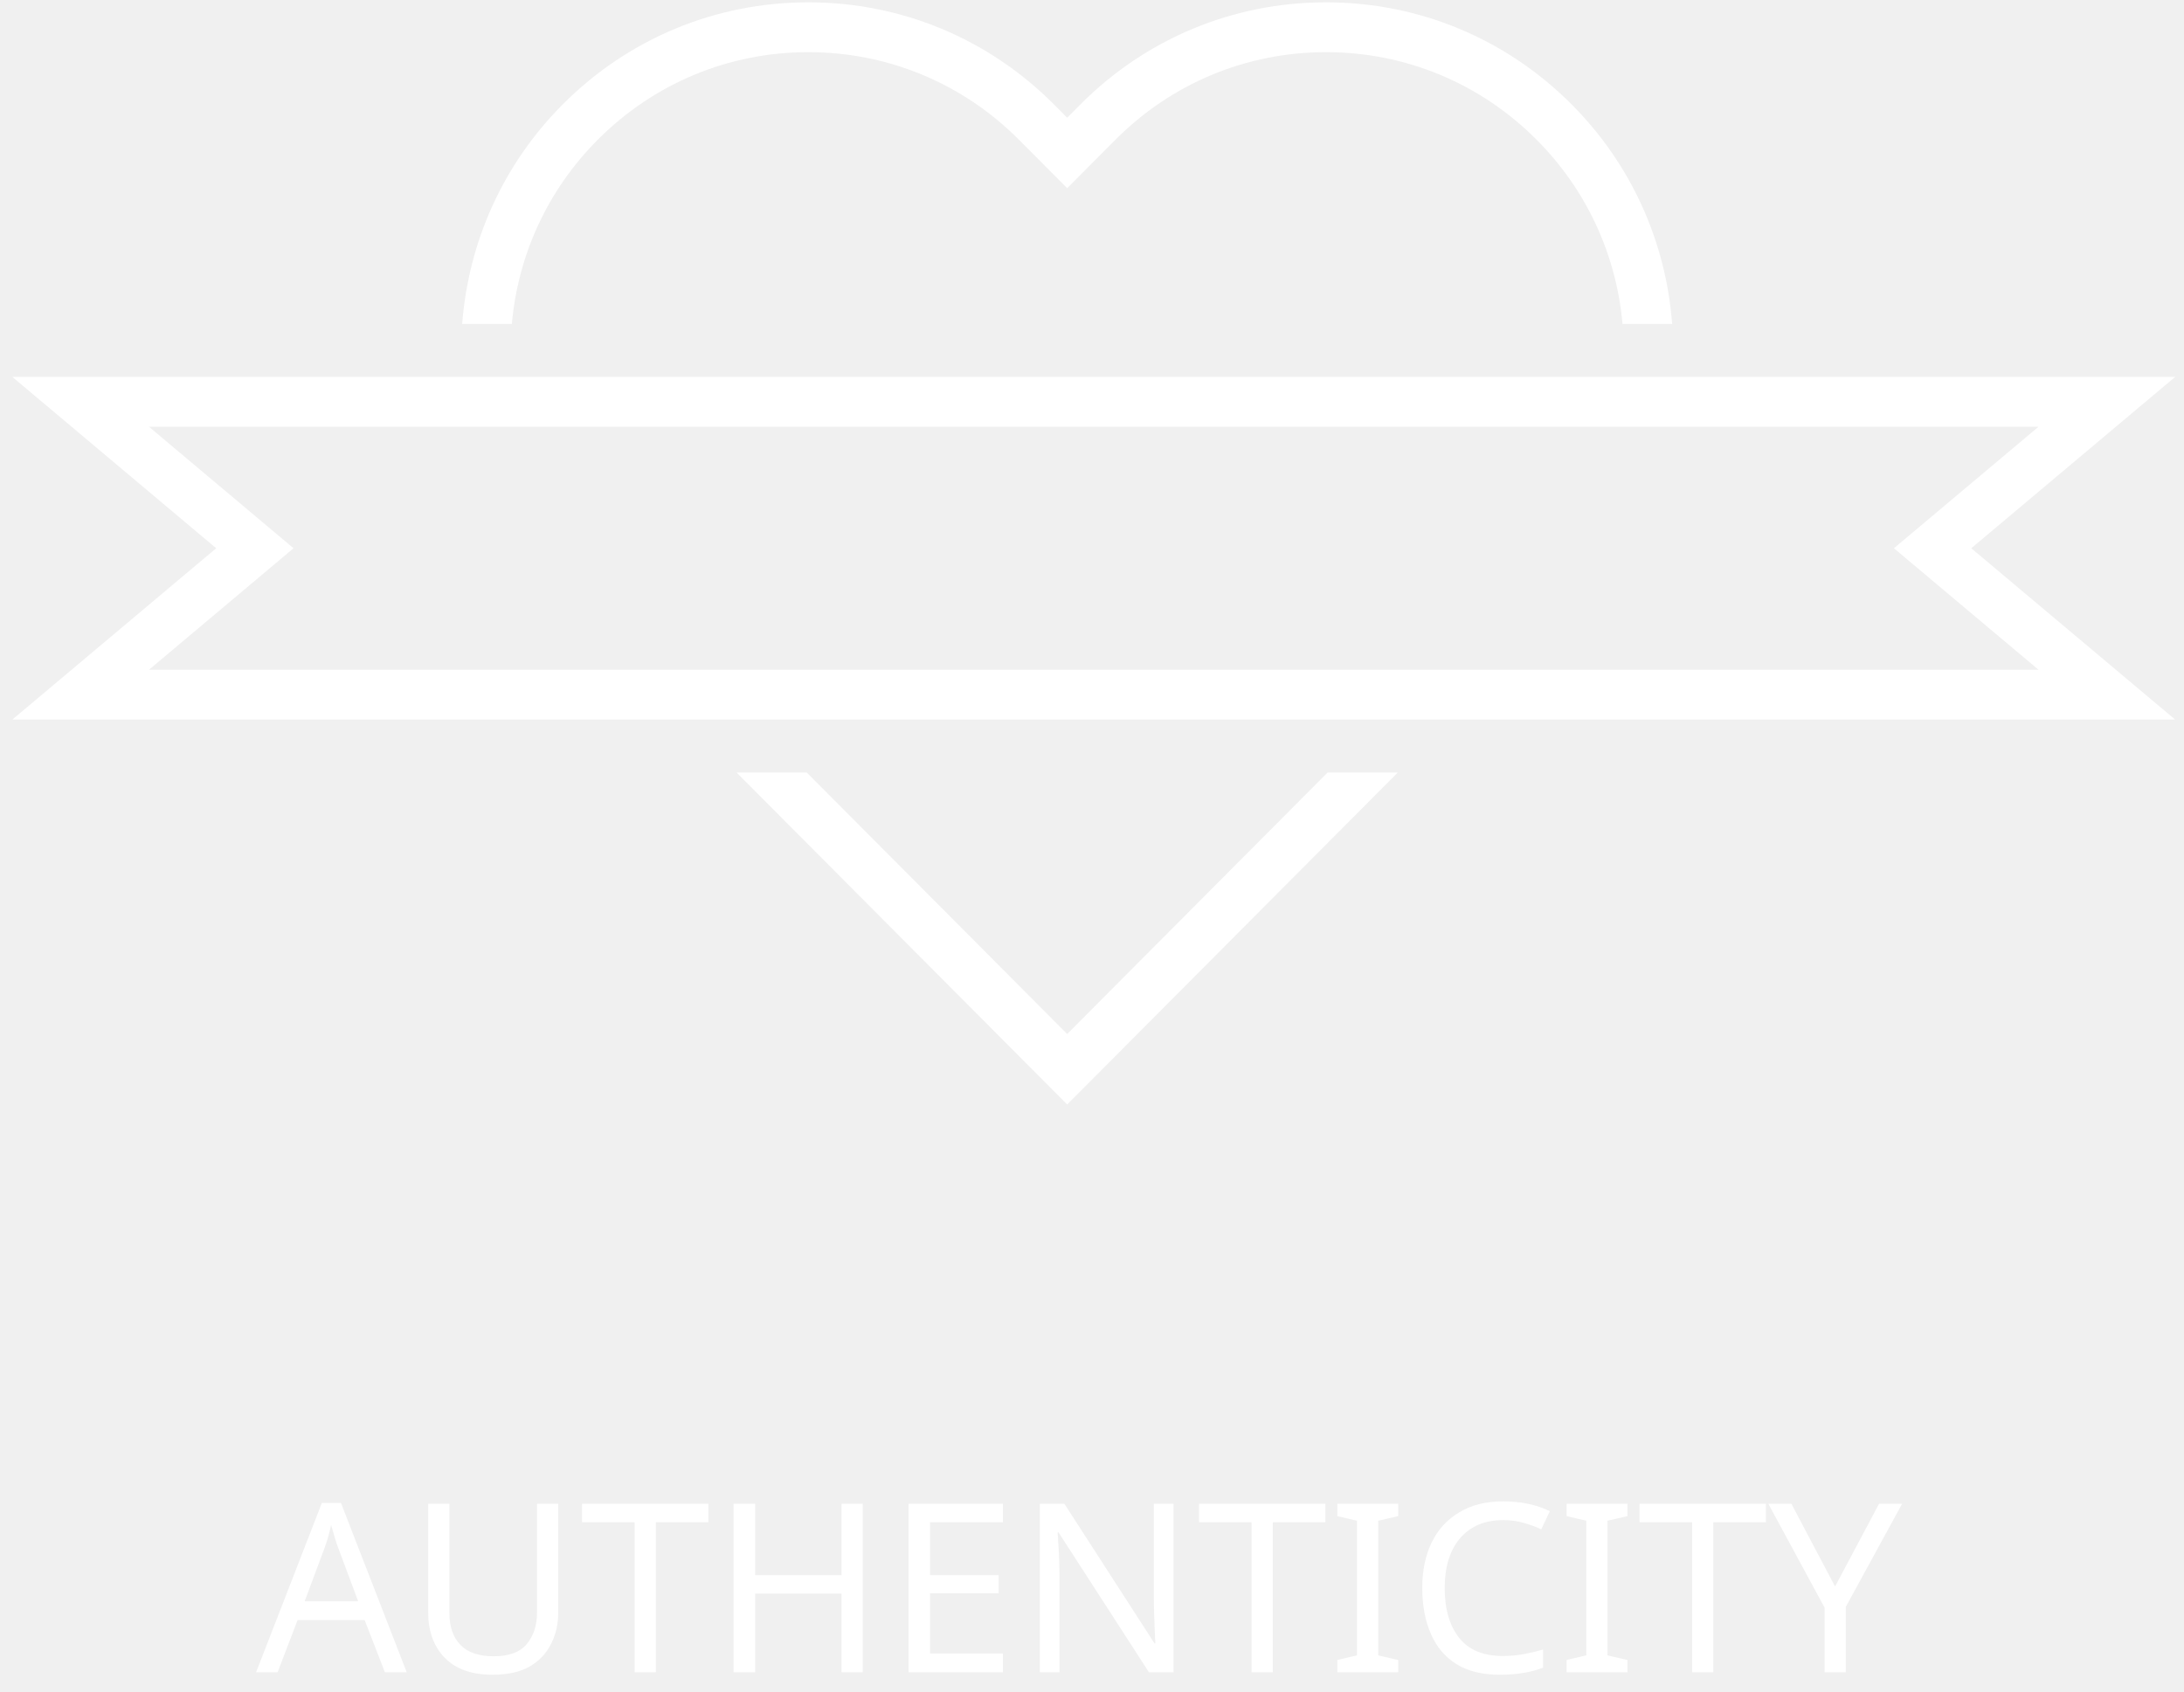
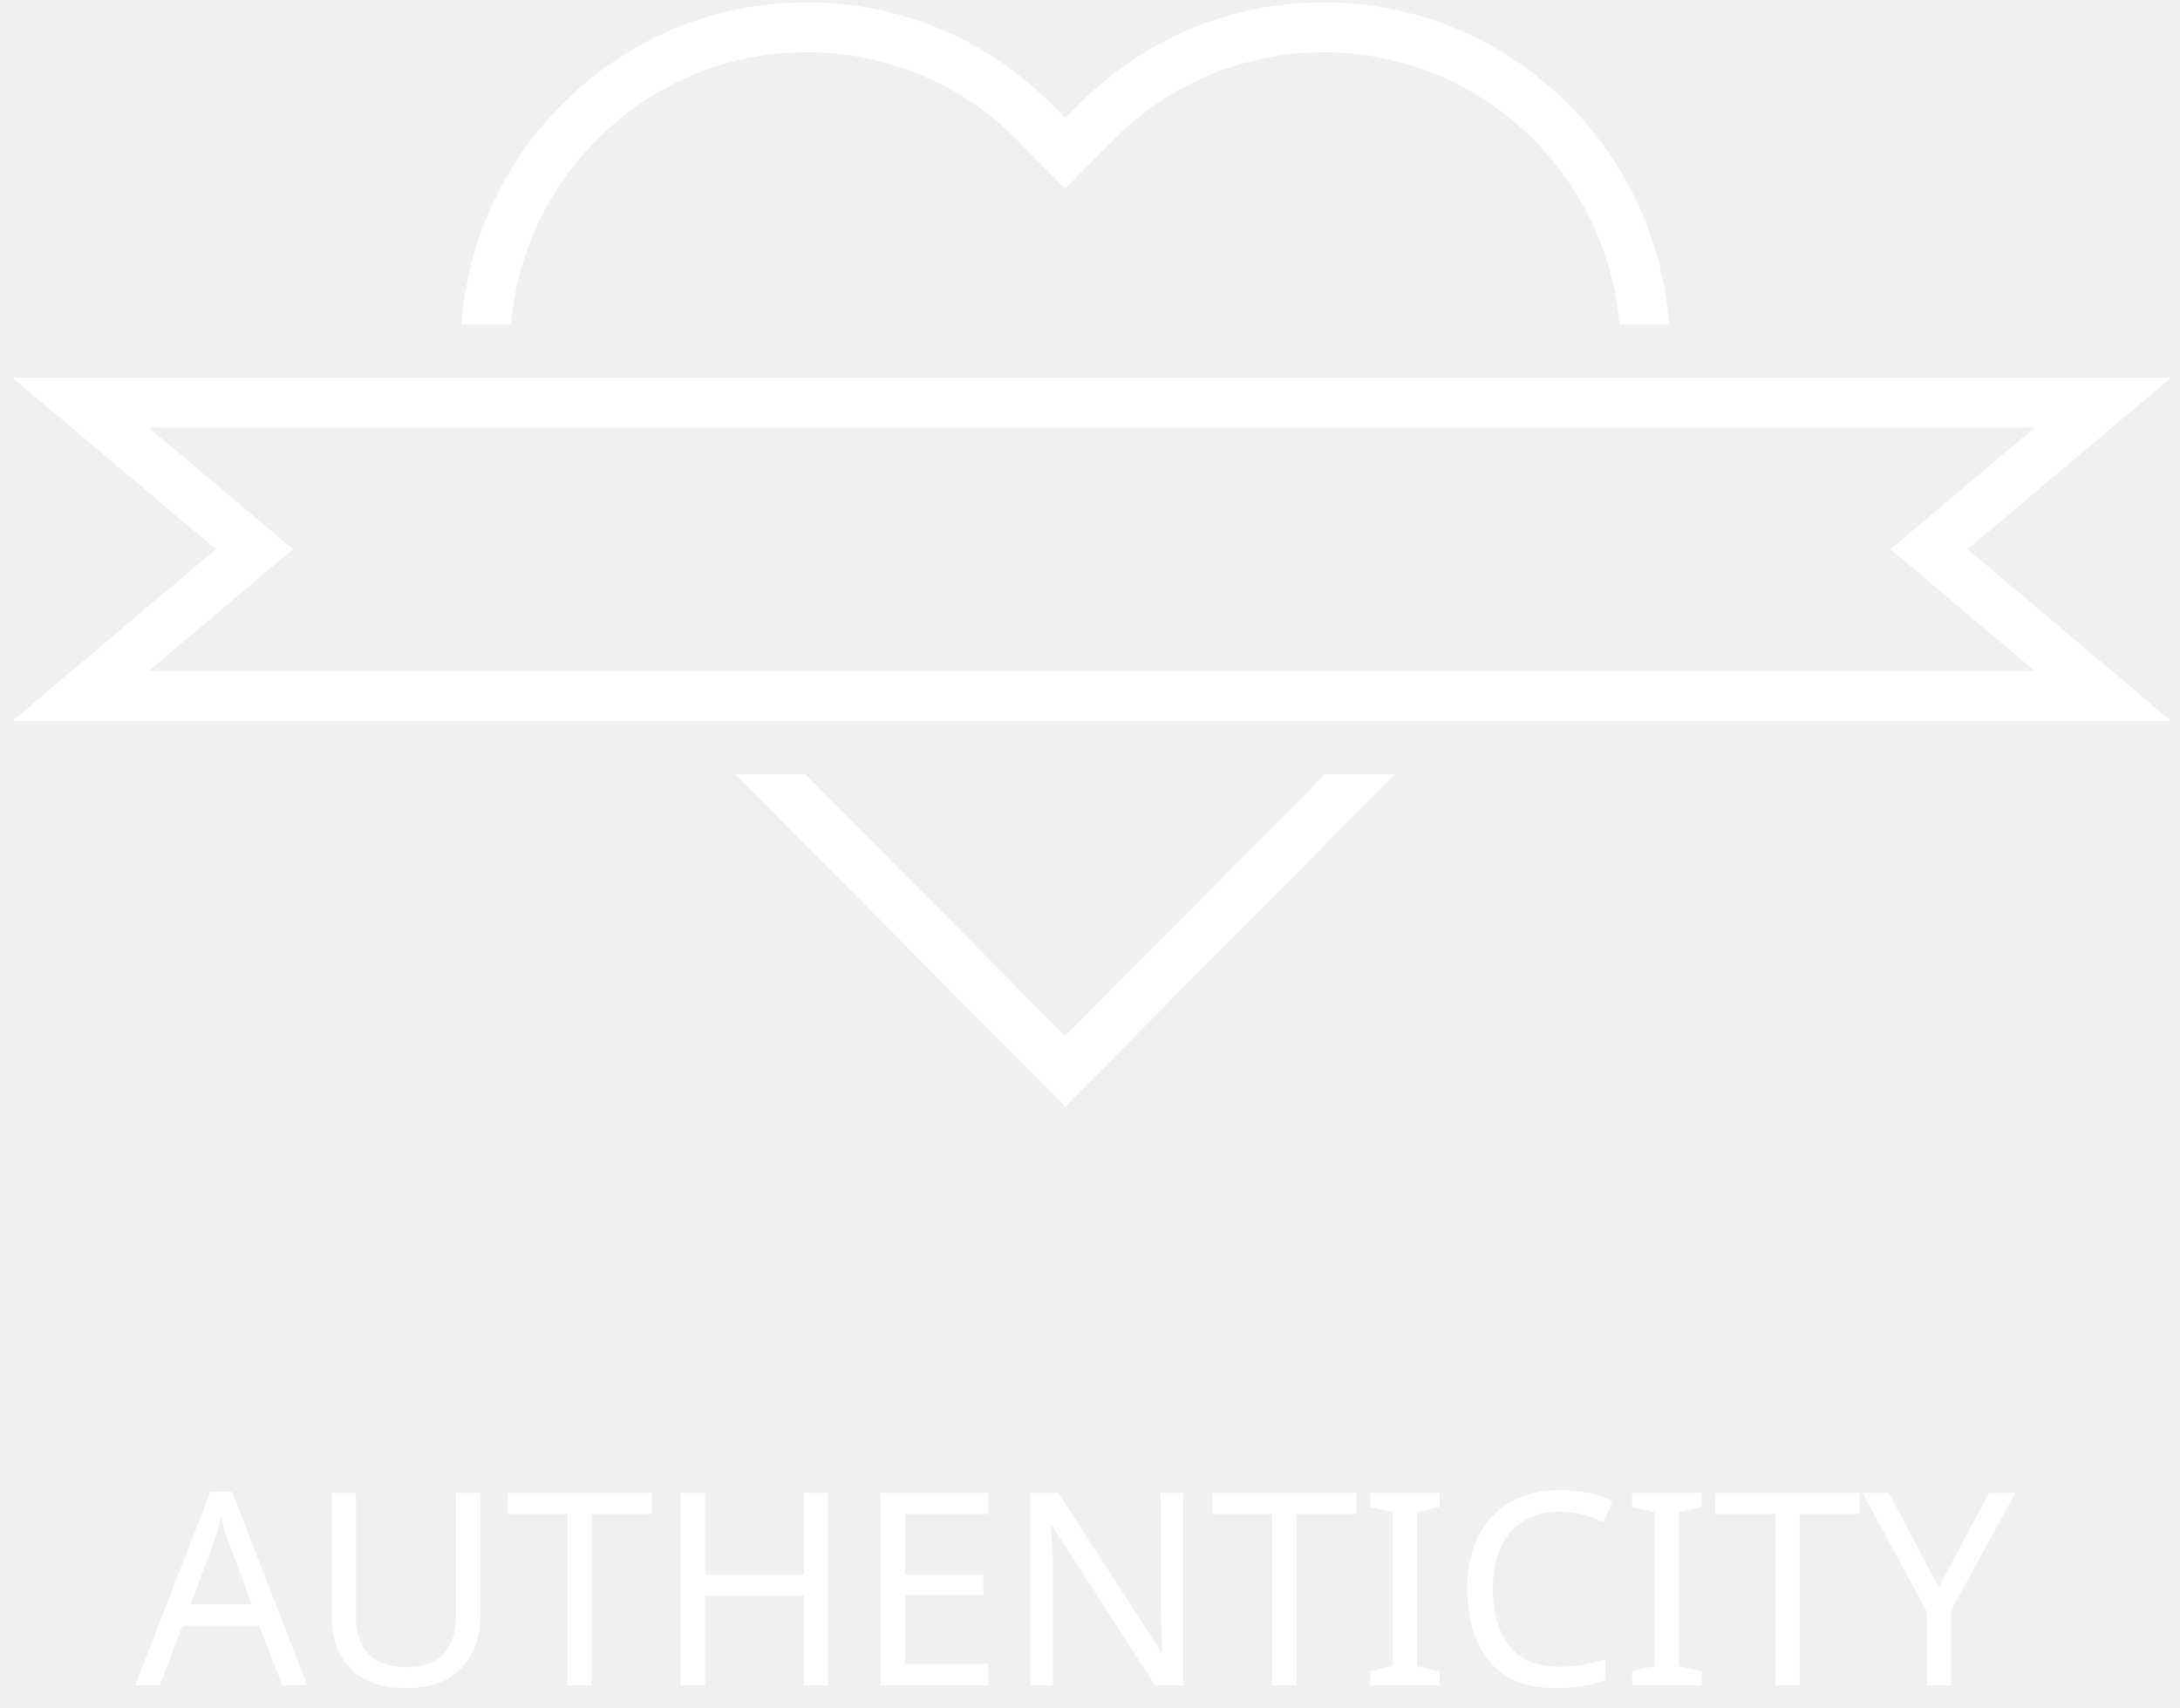
- <svg xmlns="http://www.w3.org/2000/svg" width="111px" height="86px" viewBox="0 0 111 86" version="1.1">
+ <svg xmlns="http://www.w3.org/2000/svg" width="97px" height="76px" viewBox="0 0 97 76" version="1.1">
  <defs />
  <g id="Page-1" stroke="none" stroke-width="1" fill="none" fill-rule="evenodd">
-     <g id="me-+-icons" transform="translate(-546, -863)" fill="#FFFFFF">
-       <g id="icons" transform="translate(0, 34)">
-         <g id="about_likes_auth" transform="translate(546, 829)">
-           <g id="PC-MASTER-RACE-+-Group" transform="translate(13, 73)" font-weight="420" font-family="Avenir Next" font-size="12">
+     <g id="me-+-icons" transform="translate(-544, -873)" fill="#FFFFFF">
+       <g id="icons" transform="translate(72, 34)">
+         <g id="about_likes_auth" transform="translate(472, 839)">
+           <g id="PC-MASTER-RACE-+-Group" transform="translate(6, 63)" font-weight="420" font-family="Avenir Next" font-size="12">
            <text id="AUTHENTICITY">
              <tspan x="0.014" y="12">AUTHENTICITY</tspan>
            </text>
          </g>
          <g id="Imported-EPS">
            <g id="Imported-Layers">
-               <path d="M26.014,16.467 C26.33,12.929 27.848,9.644 30.38,7.102 C33.239,4.232 37.04,2.651 41.083,2.651 C45.125,2.651 48.927,4.232 51.787,7.102 L54.239,9.566 L56.691,7.102 C59.55,4.232 63.352,2.651 67.395,2.651 C71.437,2.651 75.238,4.232 78.097,7.102 C80.629,9.644 82.148,12.929 82.463,16.467 L84.986,16.467 C84.664,12.252 82.889,8.332 79.881,5.311 C76.546,1.962 72.111,0.118 67.395,0.118 C62.677,0.118 58.243,1.962 54.907,5.311 L54.239,5.984 L53.57,5.311 C50.234,1.962 45.8,0.118 41.083,0.118 C36.366,0.118 31.931,1.962 28.596,5.311 C25.588,8.332 23.813,12.252 23.49,16.467 L26.014,16.467" id="Fill-1" />
-               <path d="M67.474,39.267 L54.239,52.558 L41.003,39.267 L37.436,39.267 L54.239,56.14 L71.041,39.267 L67.474,39.267" id="Fill-2" />
-               <path d="M110.55,36.575 L0.627,36.575 L10.988,27.867 L0.627,19.158 L110.55,19.158 L100.188,27.867 L110.55,36.575 L110.55,36.575 Z M7.572,34.042 L103.605,34.042 L96.257,27.867 L103.605,21.692 L7.572,21.692 L14.919,27.867 L7.572,34.042 L7.572,34.042 Z" id="Fill-3" />
+               <path d="M22.733,14.444 C23.009,11.341 24.336,8.46 26.548,6.23 C29.047,3.712 32.368,2.326 35.901,2.326 C39.434,2.326 42.756,3.712 45.255,6.23 L47.398,8.391 L49.541,6.23 C52.039,3.712 55.362,2.326 58.894,2.326 C62.427,2.326 65.748,3.712 68.247,6.23 C70.459,8.46 71.787,11.341 72.062,14.444 L74.267,14.444 C73.986,10.748 72.435,7.309 69.806,4.659 C66.891,1.721 63.016,0.103 58.894,0.103 C54.772,0.103 50.897,1.721 47.982,4.659 L47.398,5.249 L46.814,4.659 C43.898,1.721 40.024,0.103 35.901,0.103 C31.78,0.103 27.904,1.721 24.99,4.659 C22.361,7.309 20.81,10.748 20.528,14.444 L22.733,14.444" id="Fill-1" />
+               <path d="M58.964,34.444 L47.398,46.103 L35.832,34.444 L32.714,34.444 L47.398,49.246 L62.081,34.444 L58.964,34.444" id="Fill-2" />
+               <path d="M96.606,32.083 L0.548,32.083 L9.602,24.444 L0.548,16.806 L96.606,16.806 L87.551,24.444 L96.606,32.083 L96.606,32.083 Z M6.617,29.861 L90.537,29.861 L84.117,24.444 L90.537,19.028 L6.617,19.028 L13.038,24.444 L6.617,29.861 L6.617,29.861 Z" id="Fill-3" />
            </g>
          </g>
        </g>
      </g>
    </g>
  </g>
</svg>
